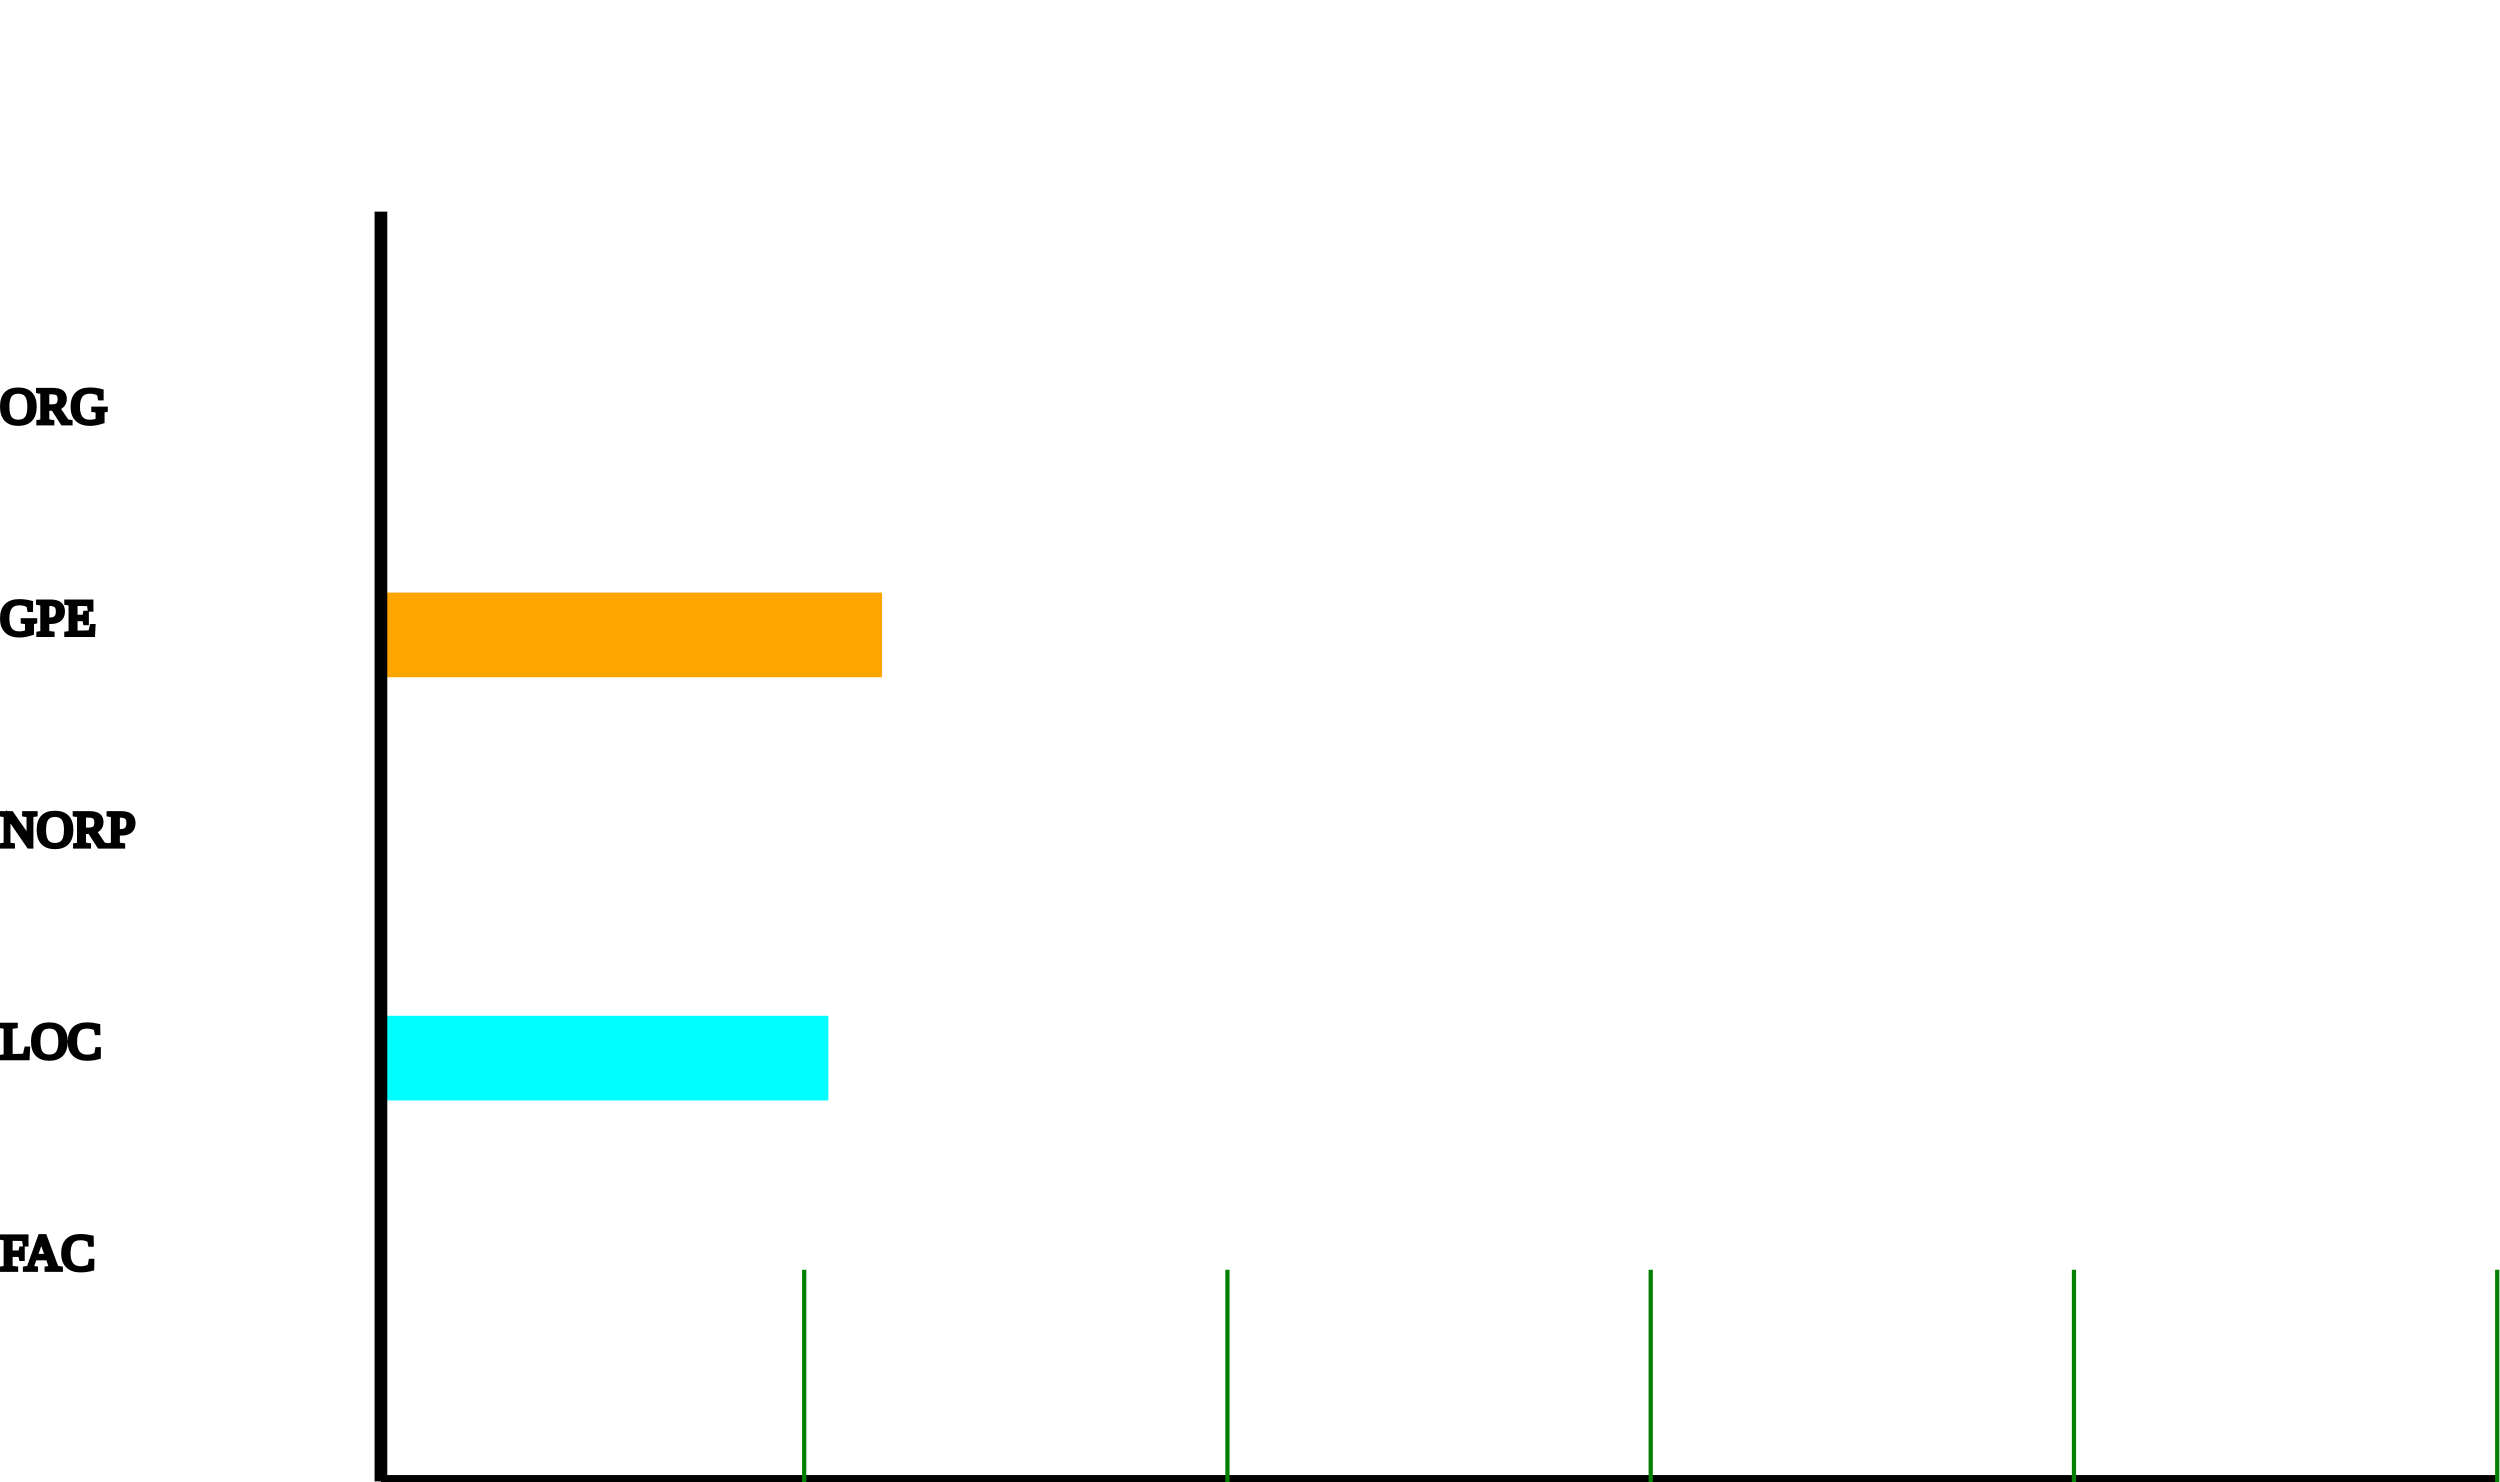
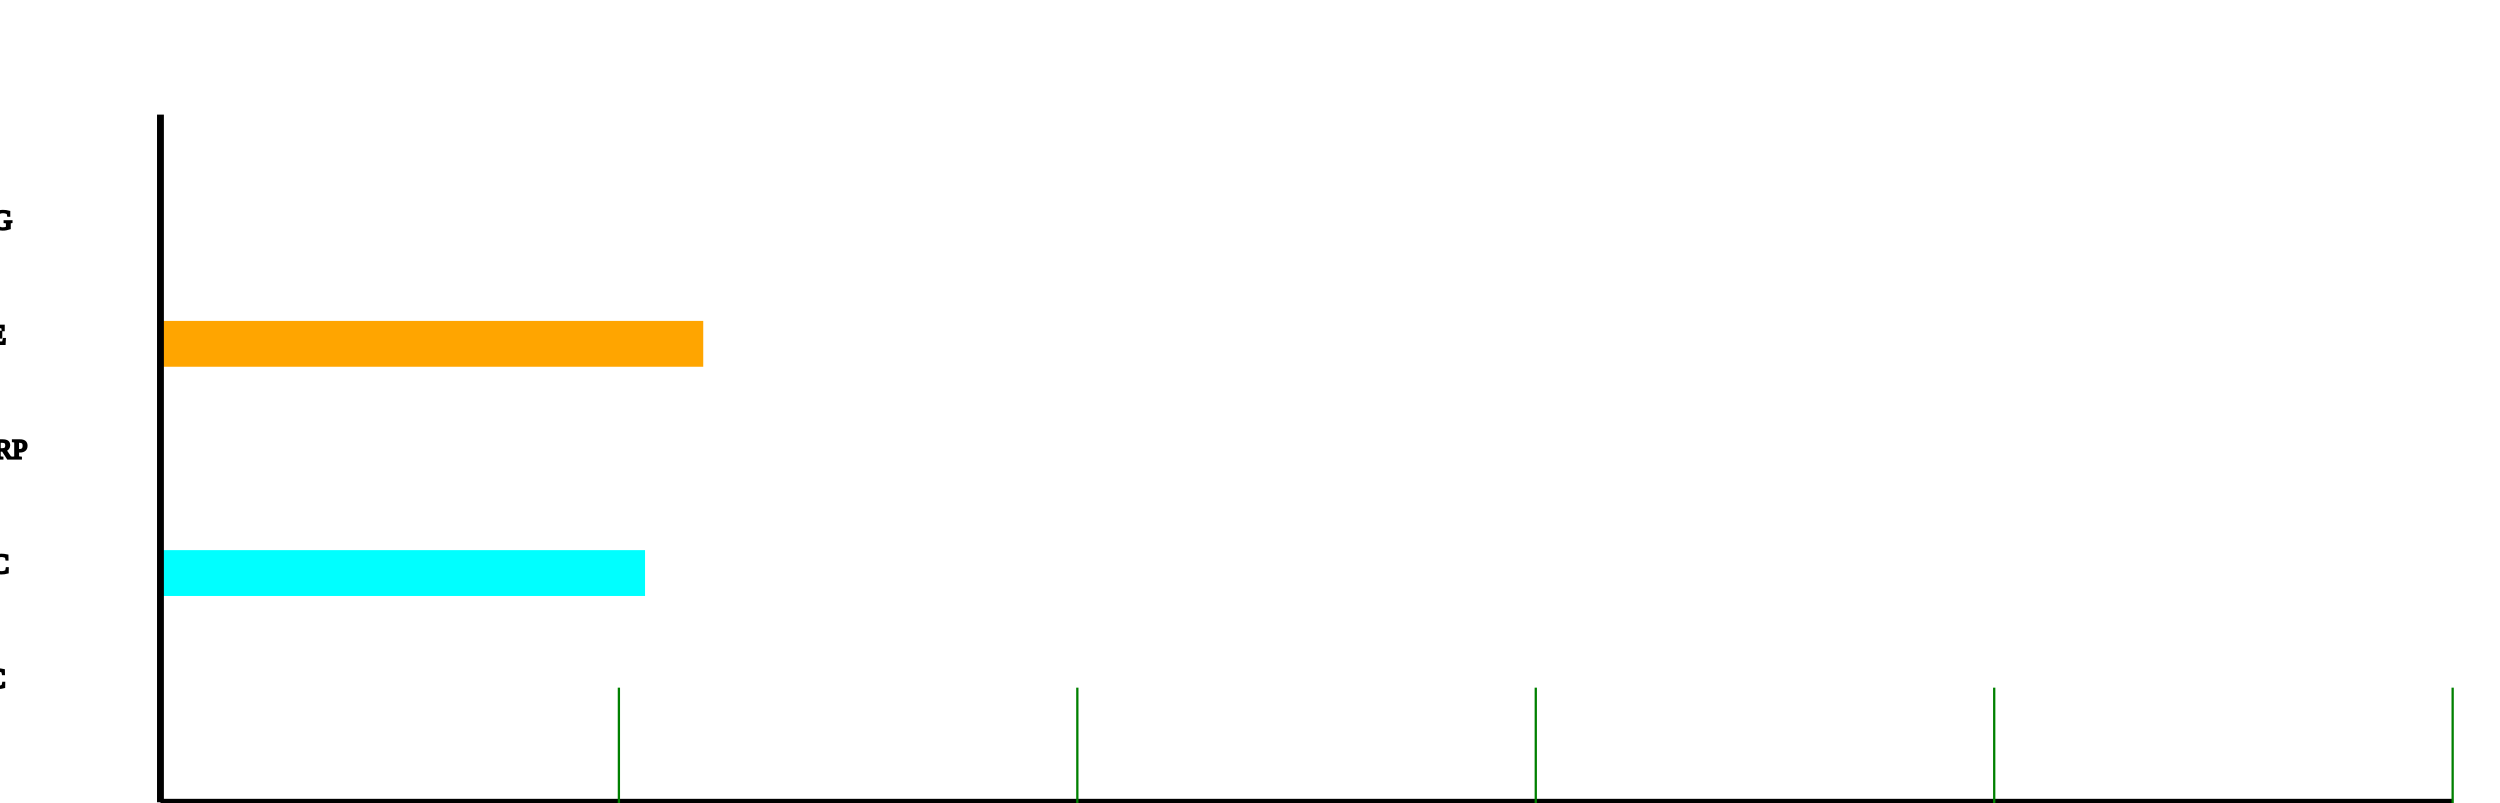
<svg xmlns="http://www.w3.org/2000/svg" width="100%" height="100%">
-   <g transform="translate(90, 50)">
+   <g transform="translate(70, 50)">
    <g id="ORG">
-       <line x1="0" y1="50" x2="239.843" y2="50" stroke="light green" stroke-width="20" />
+       <line x1="0" y1="50" x2="479.687" y2="50" stroke="light green" stroke-width="20" />
      <text x="-90" y="50" stroke="black">ORG</text>
    </g>
    <g id="GPE">
-       <line x1="0" y1="100" x2="118.398" y2="100" stroke="orange" stroke-width="20" />
+       <line x1="0" y1="100" x2="236.796" y2="100" stroke="orange" stroke-width="20" />
      <text x="-90" y="100" stroke="black">GPE</text>
    </g>
    <g id="NORP">
-       <line x1="0" y1="150" x2="7.11" y2="150" stroke="dark blue" stroke-width="20" />
+       <line x1="0" y1="150" x2="14.219" y2="150" stroke="dark blue" stroke-width="20" />
      <text x="-90" y="150" stroke="black">NORP</text>
    </g>
    <g id="LOC">
-       <line x1="0" y1="200" x2="105.702" y2="200" stroke="aqua" stroke-width="20" />
+       <line x1="0" y1="200" x2="211.405" y2="200" stroke="aqua" stroke-width="20" />
      <text x="-90" y="200" stroke="black">LOC</text>
    </g>
    <g id="FAC">
-       <line x1="0" y1="250" x2="28.947" y2="250" stroke="light yellow" stroke-width="20" />
+       <line x1="0" y1="250" x2="57.893" y2="250" stroke="light yellow" stroke-width="20" />
      <text x="-90" y="250" stroke="black">FAC</text>
    </g>
-     <line x1="0" y1="300" x2="500" y2="300" stroke="black" stroke-width="3" />
+     <line x1="0" y1="300" x2="1000" y2="300" stroke="black" stroke-width="3" />
    <line x1="0" y1="300" x2="0" y2="0" stroke="black" stroke-width="3" />
-     <line x1="100" y1="350" x2="100" y2="250" stroke="green" stroke-width="1" />
    <line x1="200" y1="350" x2="200" y2="250" stroke="green" stroke-width="1" />
-     <line x1="300" y1="350" x2="300" y2="250" stroke="green" stroke-width="1" />
    <line x1="400" y1="350" x2="400" y2="250" stroke="green" stroke-width="1" />
-     <line x1="500" y1="350" x2="500" y2="250" stroke="green" stroke-width="1" />
+     <line x1="600" y1="350" x2="600" y2="250" stroke="green" stroke-width="1" />
+     <line x1="800" y1="350" x2="800" y2="250" stroke="green" stroke-width="1" />
+     <line x1="1000" y1="350" x2="1000" y2="250" stroke="green" stroke-width="1" />
  </g>
</svg>
